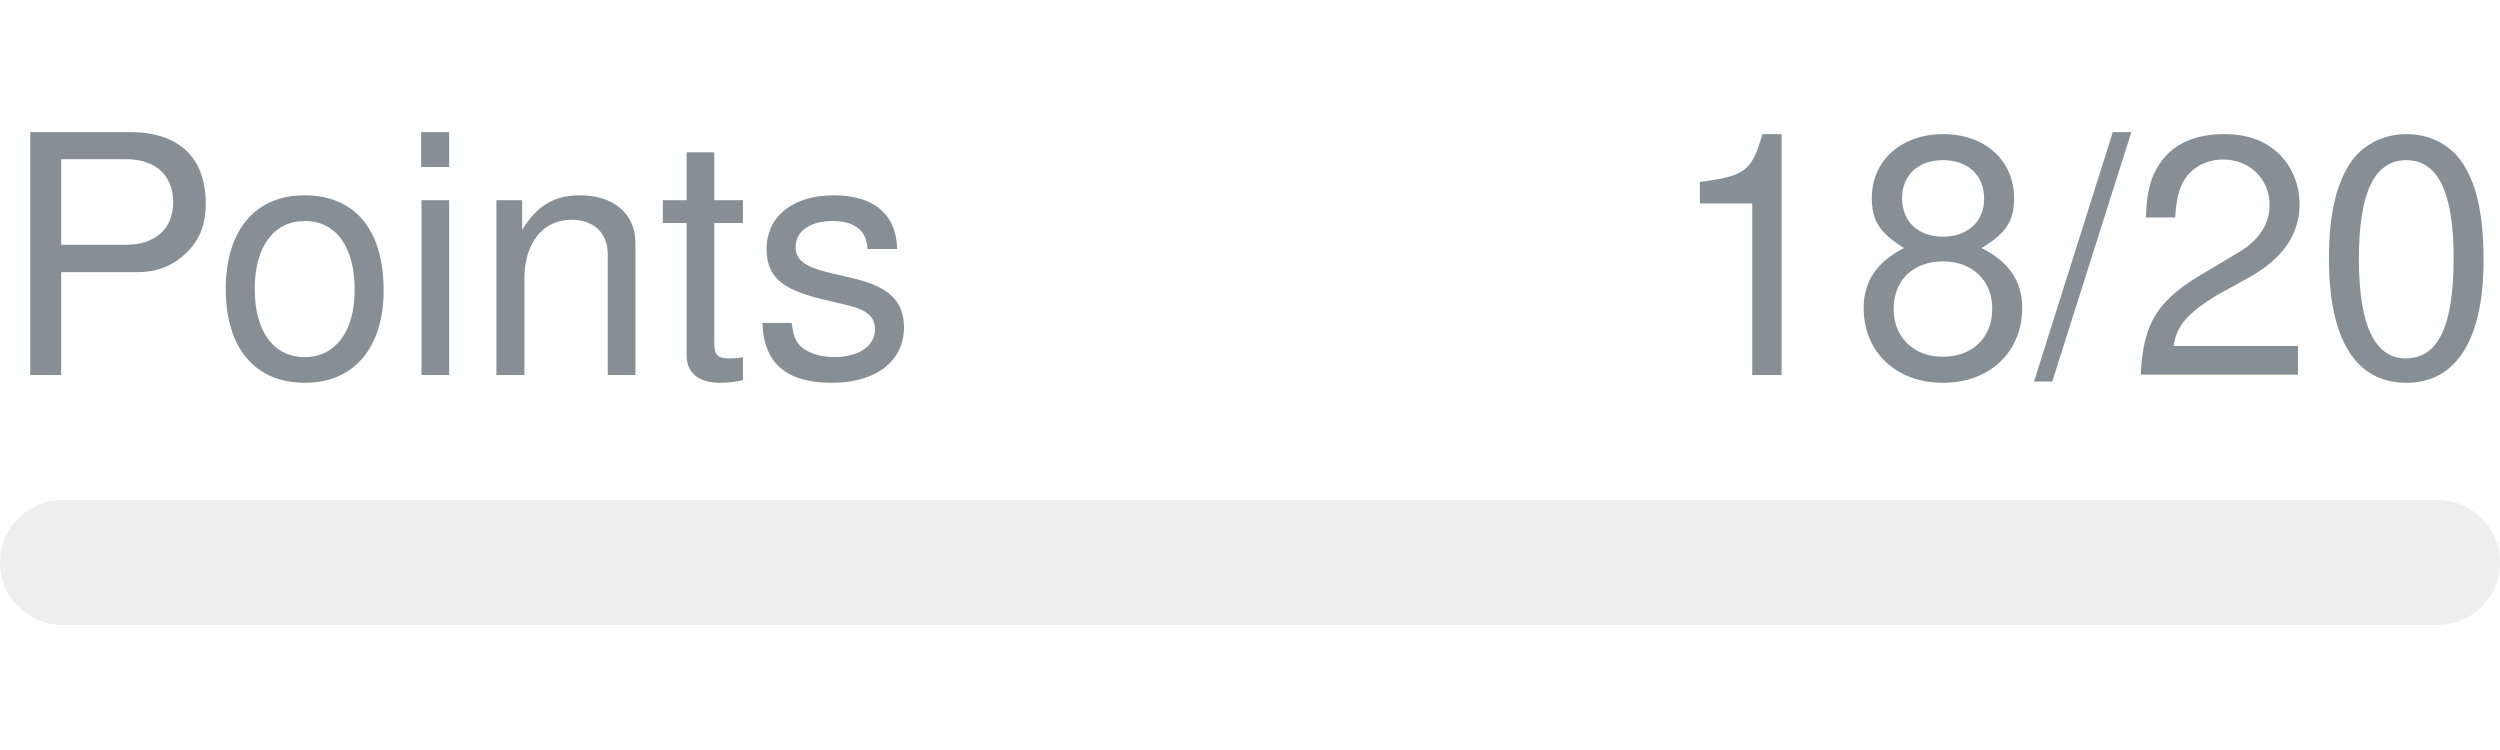
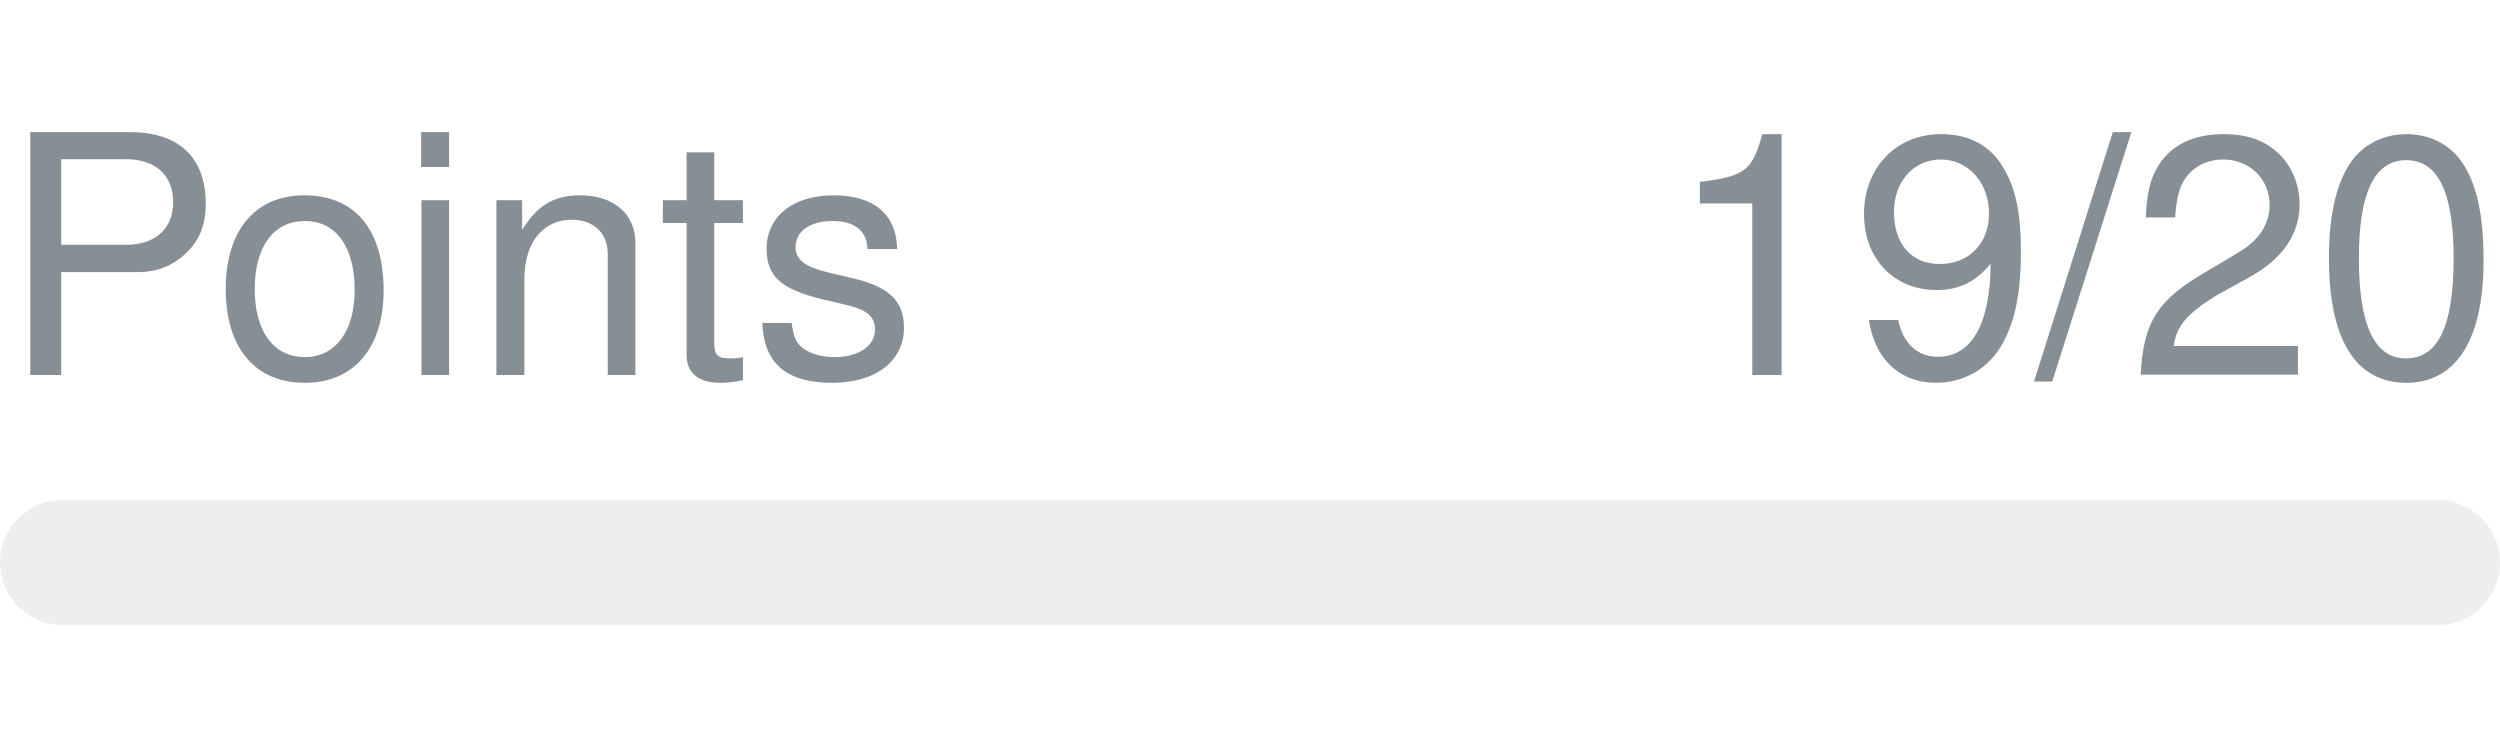
- <svg xmlns="http://www.w3.org/2000/svg" width="120px" height="36px" role="img" aria-label="Points: 18/20">
+ <svg xmlns="http://www.w3.org/2000/svg" width="120px" height="36px" role="img" aria-label="Points: 19/20">
  <svg y="6px" height="16px" font-size="16px" font-family="-apple-system, BlinkMacSystemFont, Segoe UI, Helvetica, Arial, sans-serif, Apple Color Emoji, Segoe UI Emoji" fill="#868E96">
    <text x="0" y="12">Points</text>
-     <text x="120" y="12" text-anchor="end">18/20</text>
+     <text x="120" y="12" text-anchor="end">19/20</text>
  </svg>
  <svg y="24" width="120px" height="6px">
    <rect rx="3" width="100%" height="100%" fill="#EEEEEE" />
    <rect rx="3" width="0%" height="100%" fill="#0170F0" transform="">
-       <animate attributeName="width" begin="0.5s" dur="600ms" from="0%" to="90%" repeatCount="1" fill="freeze" calcMode="spline" keyTimes="0; 1" keySplines="0.3, 0.61, 0.355, 1" />
+       <animate attributeName="width" begin="0.5s" dur="600ms" from="0%" to="95%" repeatCount="1" fill="freeze" calcMode="spline" keyTimes="0; 1" keySplines="0.3, 0.61, 0.355, 1" />
    </rect>
  </svg>
</svg>
